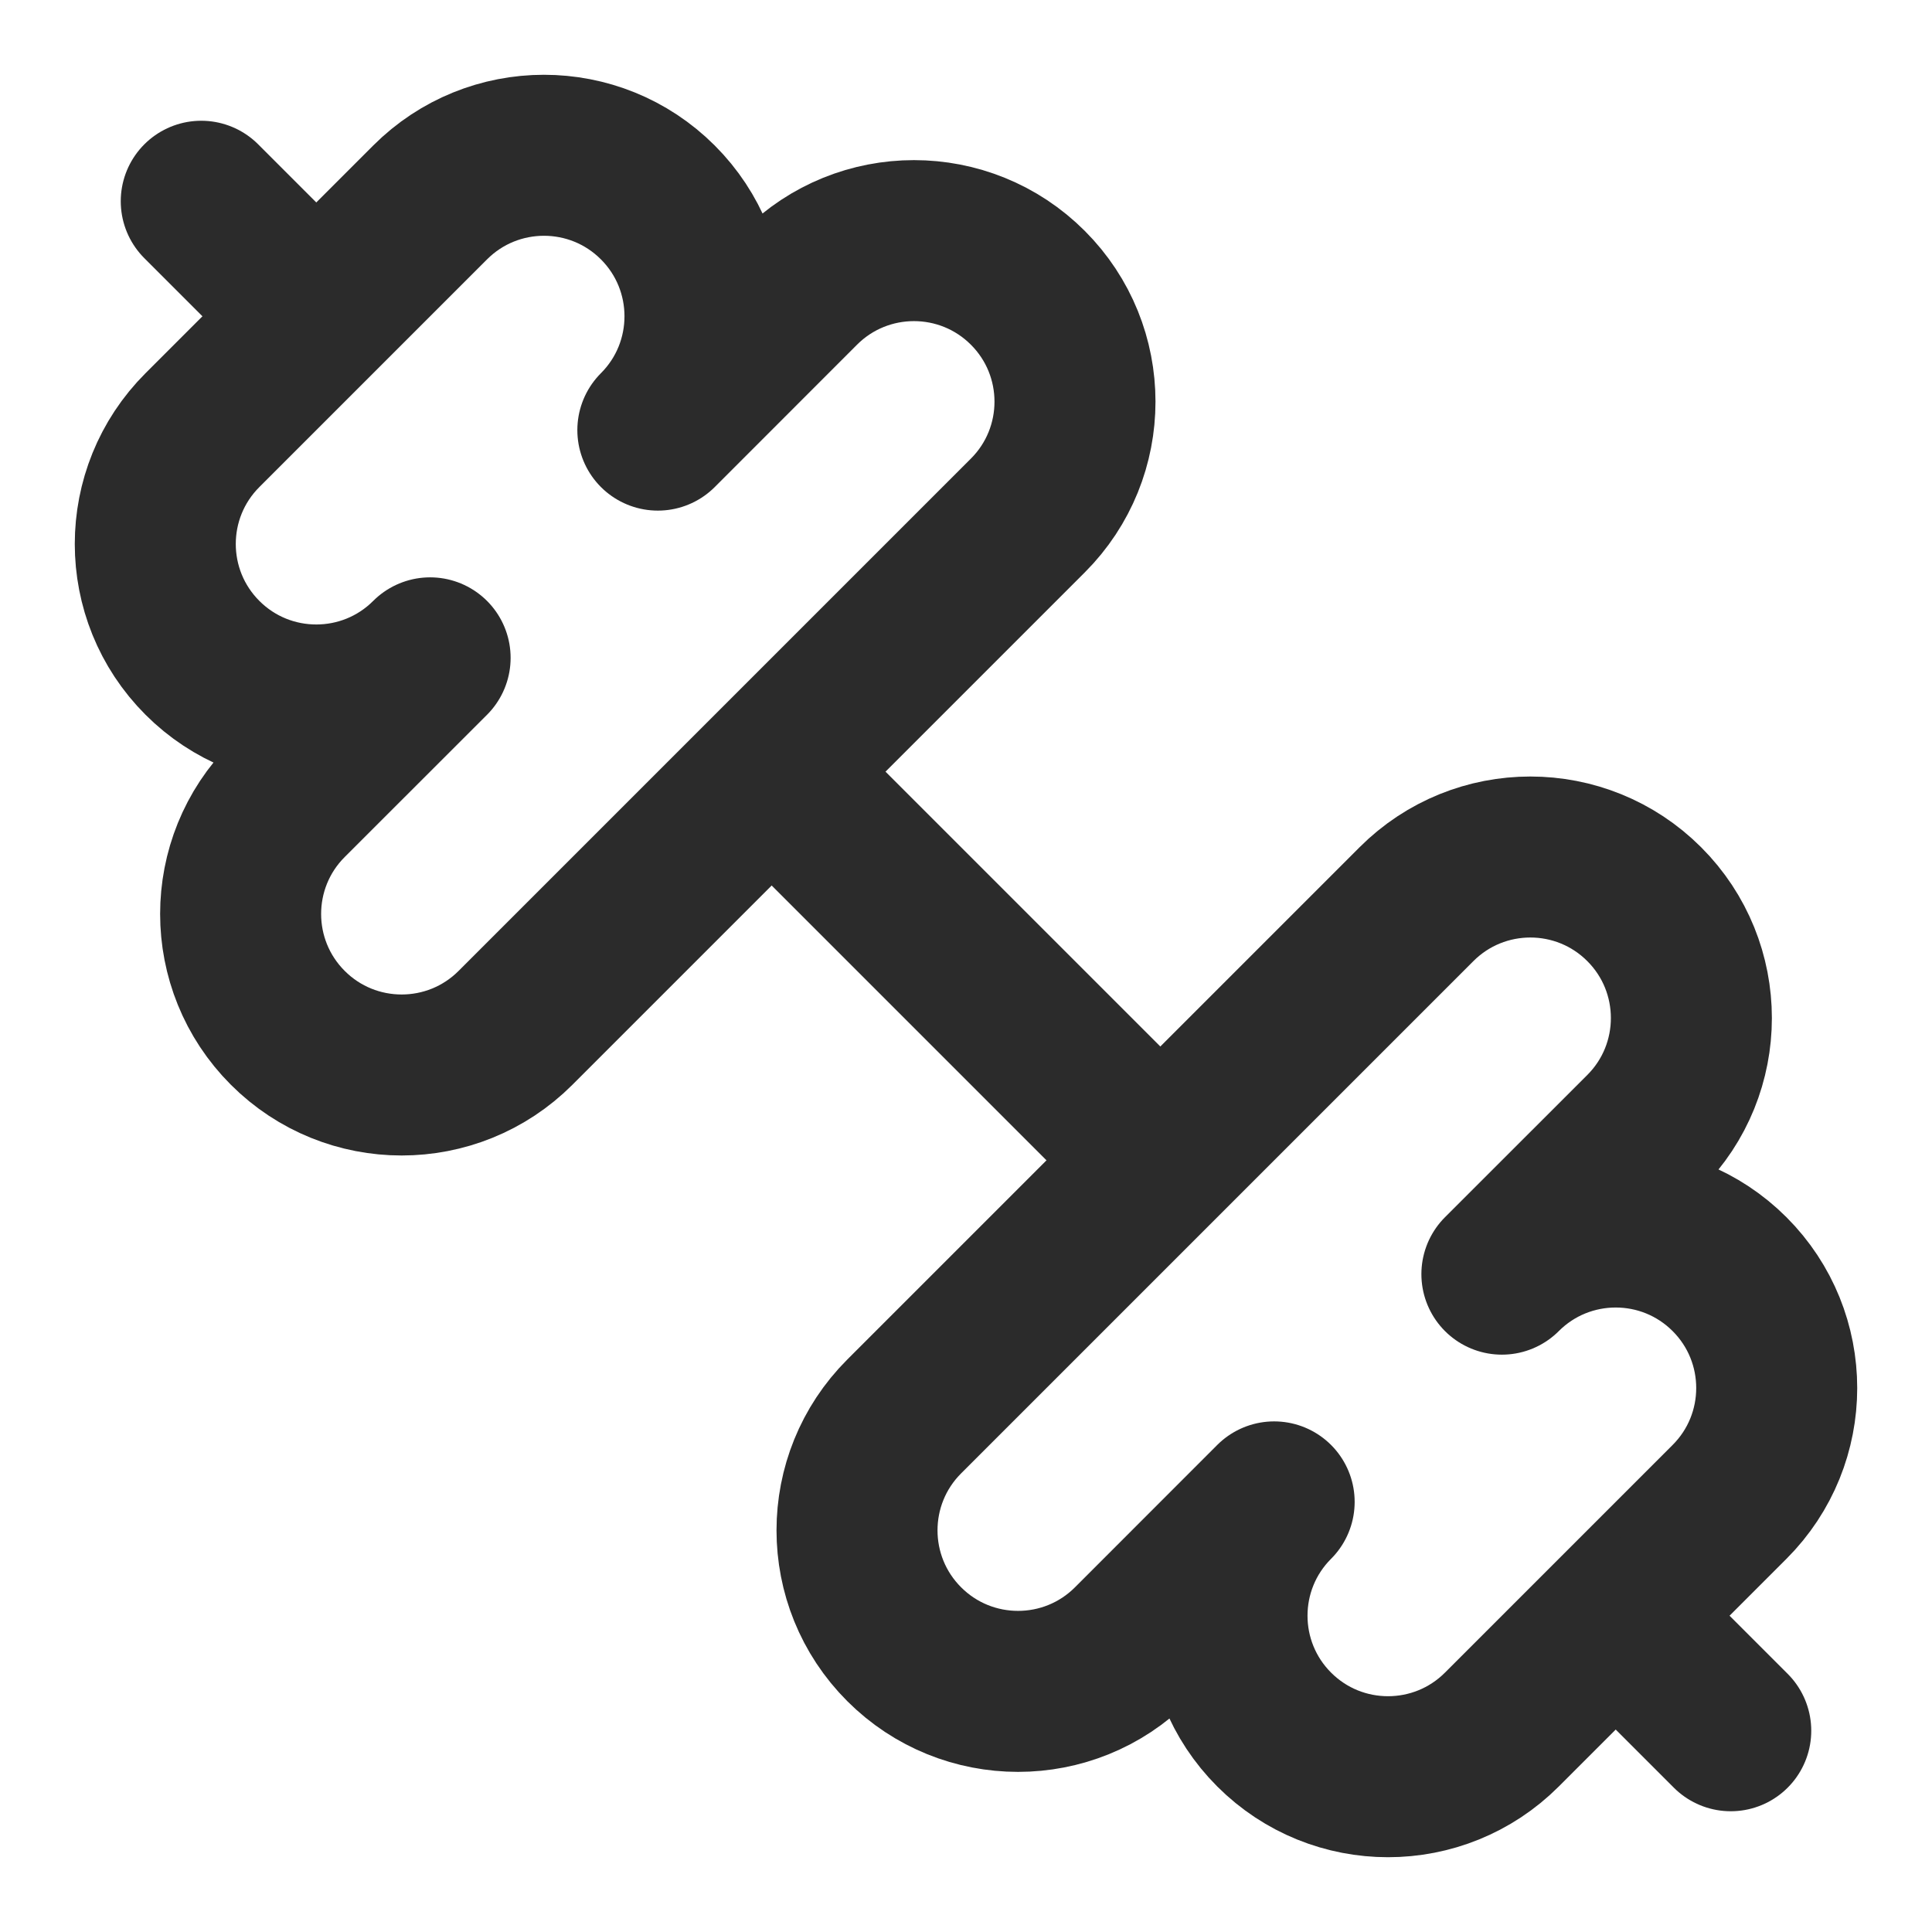
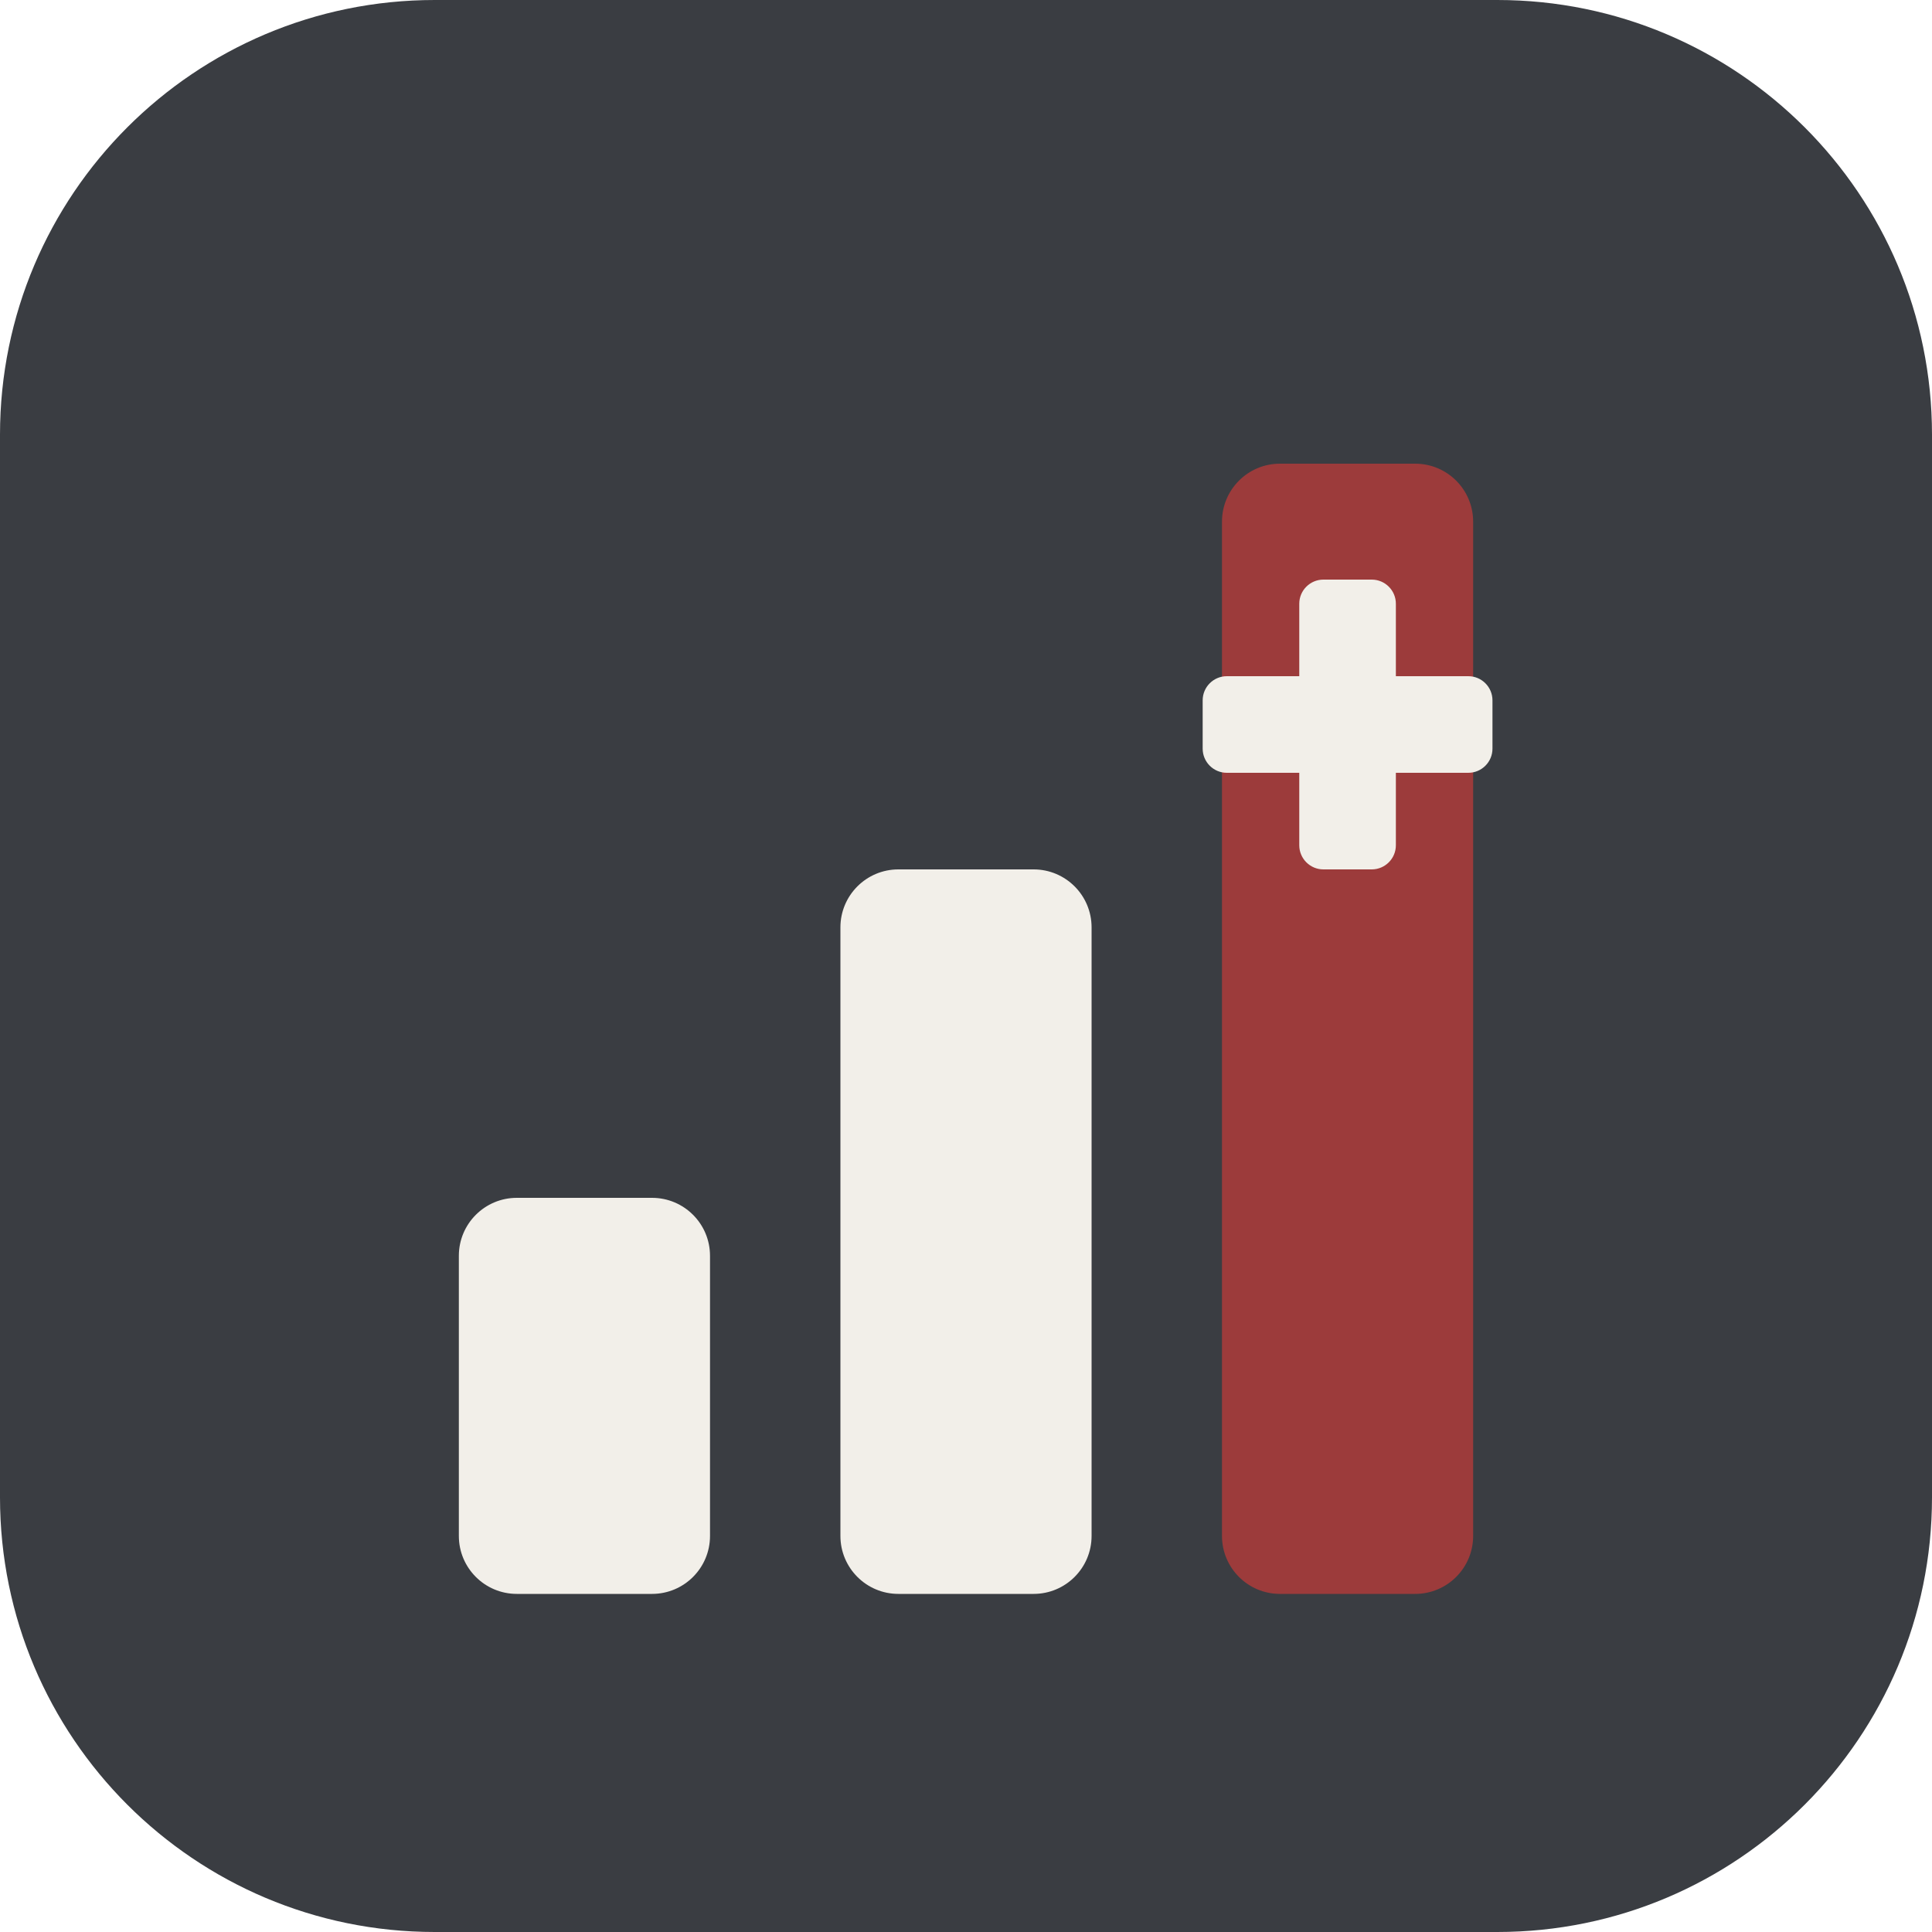
- <svg xmlns="http://www.w3.org/2000/svg" viewBox="0 0 24 24" fill="none" stroke="#2B2B2B" stroke-width="2" stroke-linecap="round" stroke-linejoin="round">
-   <path d="M14.4 14.4 9.6 9.6" />
-   <path d="M18.657 21.485a2 2 0 1 1-2.829-2.828l-1.767 1.768a2 2 0 1 1-2.829-2.829l6.364-6.364a2 2 0 1 1 2.829 2.829l-1.768 1.767a2 2 0 1 1 2.828 2.829z" />
-   <path d="m21.5 21.5-1.4-1.4" />
-   <path d="M3.9 3.9 2.5 2.5" />
-   <path d="M6.404 12.768a2 2 0 1 1-2.829-2.829l1.768-1.767a2 2 0 1 1-2.828-2.829l2.828-2.828a2 2 0 1 1 2.829 2.828l1.767-1.768a2 2 0 1 1 2.829 2.829z" />
+ <svg xmlns="http://www.w3.org/2000/svg" width="400" height="400" viewBox="0 0 400 400">
+   <rect width="400" height="400" rx="90" fill="#3a3d42" />
+   <rect x="95" y="248" width="52" height="82" rx="12" fill="#f2efe9" />
+   <rect x="174" y="180" width="52" height="150" rx="12" fill="#f2efe9" />
+   <rect x="253" y="96" width="52" height="234" rx="12" fill="#9c3b3b" />
+   <rect x="269" y="120" width="20" height="60" rx="5" fill="#f2efe9" />
+   <rect x="249" y="140" width="60" height="20" rx="5" fill="#f2efe9" />
</svg>
